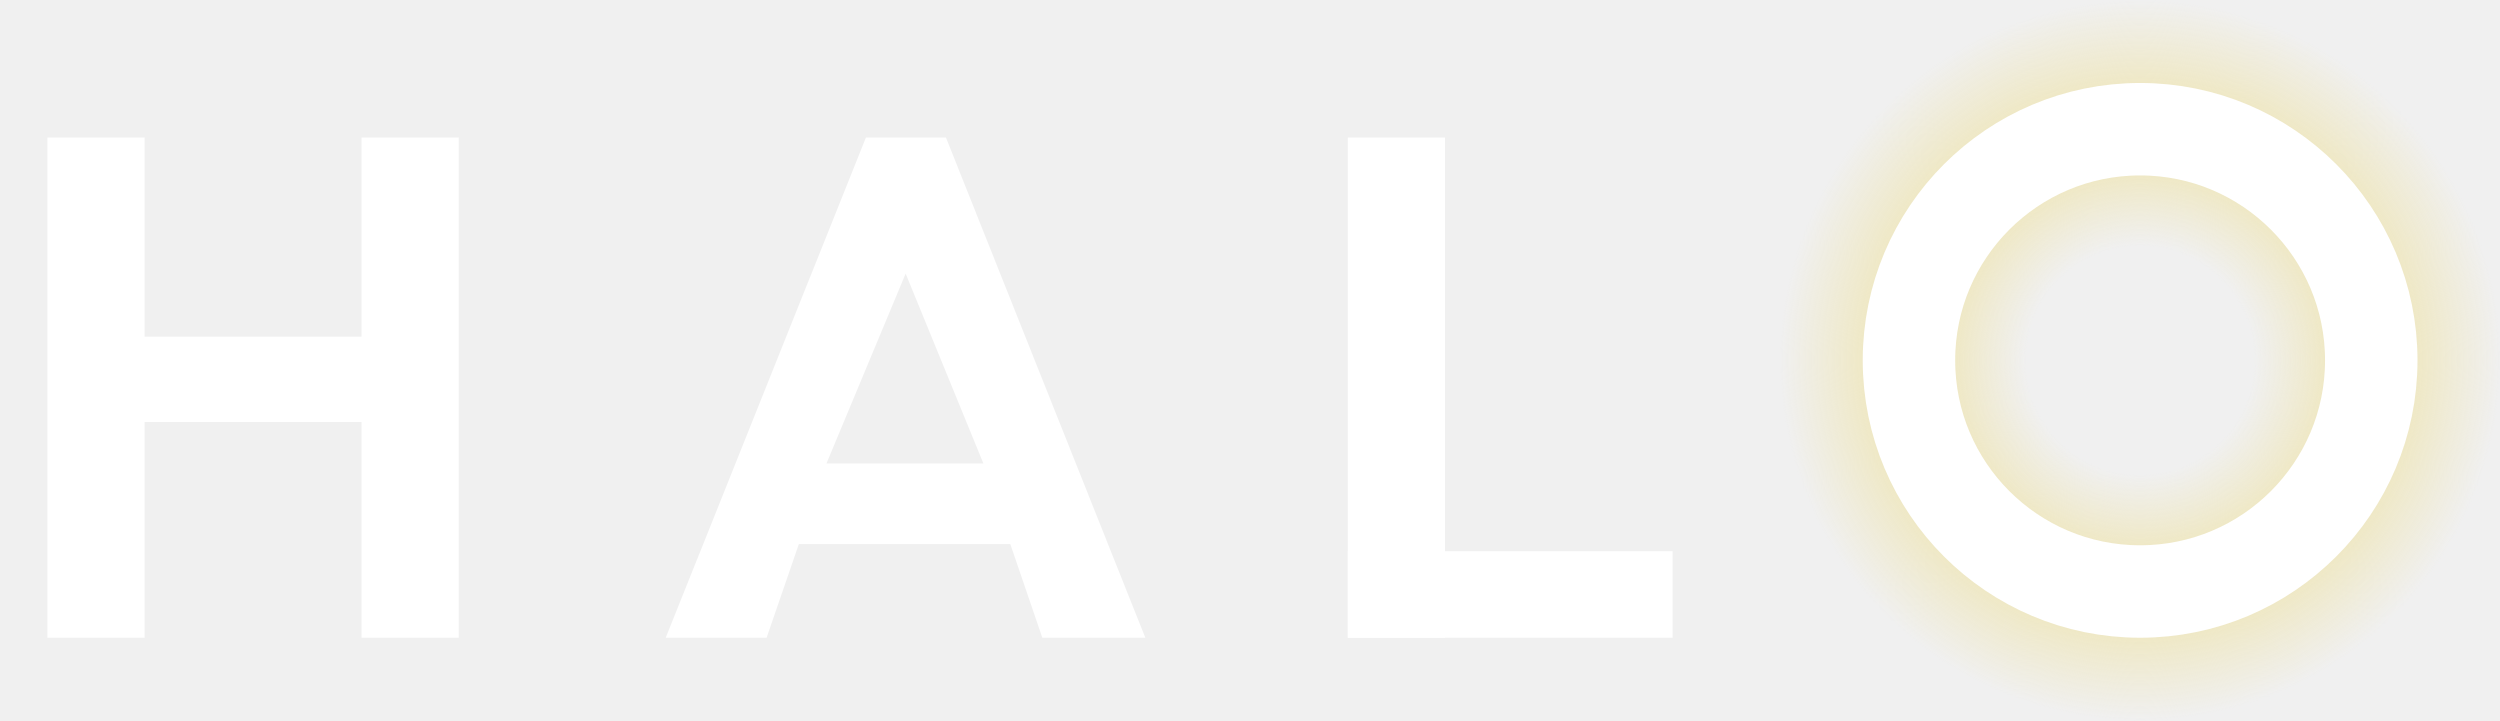
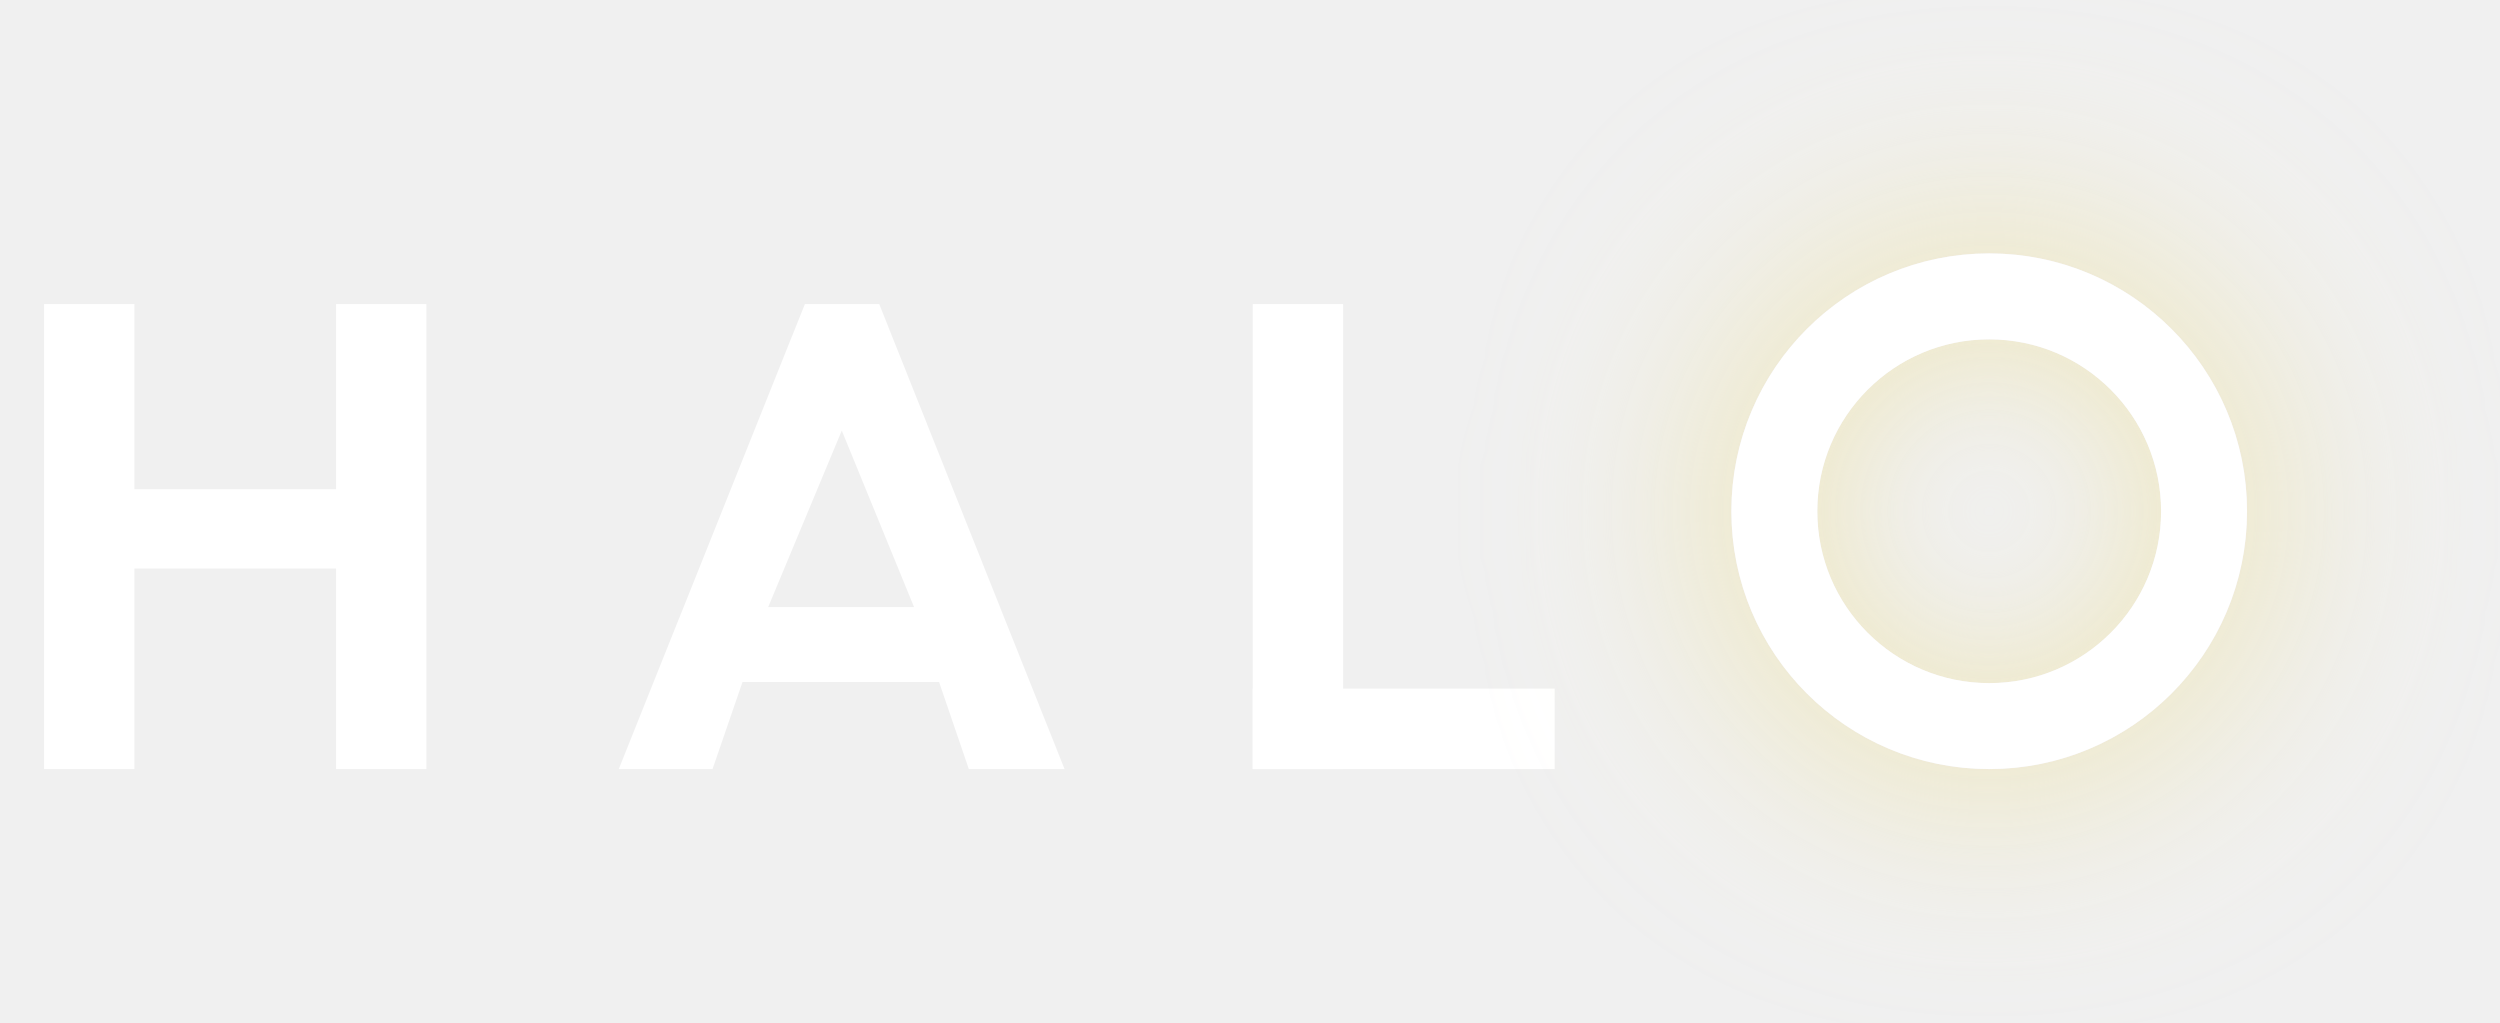
- <svg xmlns="http://www.w3.org/2000/svg" viewBox="103 162 2109 608" role="img" aria-label="HALO">
+ <svg xmlns="http://www.w3.org/2000/svg" viewBox="103 2 2269 928" role="img" aria-label="HALO">
  <g fill="#FFFFFF">
    <rect x="143" y="278" width="82" height="422" />
    <rect x="408" y="278" width="82" height="422" />
    <rect x="200" y="446" width="230" height="72" />
    <path fill-rule="evenodd" d="M833.5 278H901L1069.2 700H982.3L955.3 621H776.9L749.7 700H664.6Z M867 392.8L800.2 553H932.6Z" />
    <rect x="1240" y="278" width="82" height="422" />
    <rect x="1240" y="627" width="274" height="73" />
  </g>
  <defs>
-     <radialGradient id="g2" cx="1908.4" cy="466" r="304" gradientUnits="userSpaceOnUse">
-       <stop offset="0" stop-color="#EFE8C4" stop-opacity="0" />
-       <stop offset="0.316" stop-color="#EFE8C4" stop-opacity="0" />
-       <stop offset="0.513" stop-color="#EFE8C4" stop-opacity=".95" />
-       <stop offset="0.770" stop-color="#EFE8C4" stop-opacity=".95" />
-       <stop offset="1" stop-color="#EFE8C4" stop-opacity="0" />
-     </radialGradient>
+     <filter id="g2o" x="1074.4" y="-368" width="1668" height="1668" filterUnits="userSpaceOnUse">
+       <feGaussianBlur stdDeviation="90" />
+     </filter>
+     <filter id="g2i" x="1074.4" y="-368" width="1668" height="1668" filterUnits="userSpaceOnUse">
+       <feGaussianBlur stdDeviation="66" />
+     </filter>
+     <mask id="g2m" maskUnits="userSpaceOnUse" x="1074.4" y="-368" width="1668" height="1668">
+       <rect x="1074.4" y="-368" width="1668" height="1668" fill="#fff" />
+       <circle cx="1908.4" cy="466" r="234" fill="#000" />
+     </mask>
+     <clipPath id="g2c">
+       <circle cx="1908.4" cy="466" r="156" />
+     </clipPath>
  </defs>
-   <circle cx="1908.4" cy="466" r="304" fill="url(#g2)" />
+   <g mask="url(#g2m)">
+     <circle cx="1908.4" cy="466" r="270" fill="#EFE8C4" filter="url(#g2o)" />
+   </g>
+   <g clip-path="url(#g2c)">
+     <path fill-rule="evenodd" fill="#EFE8C4" filter="url(#g2i)" d="M1374.4 -68h1068v1068h-1068Z M1908.4 322a144 144 0 1 0 0.01 0Z" />
+   </g>
  <circle cx="1908.4" cy="466" r="195.0" fill="none" stroke="#FFFFFF" stroke-width="78" />
</svg>
